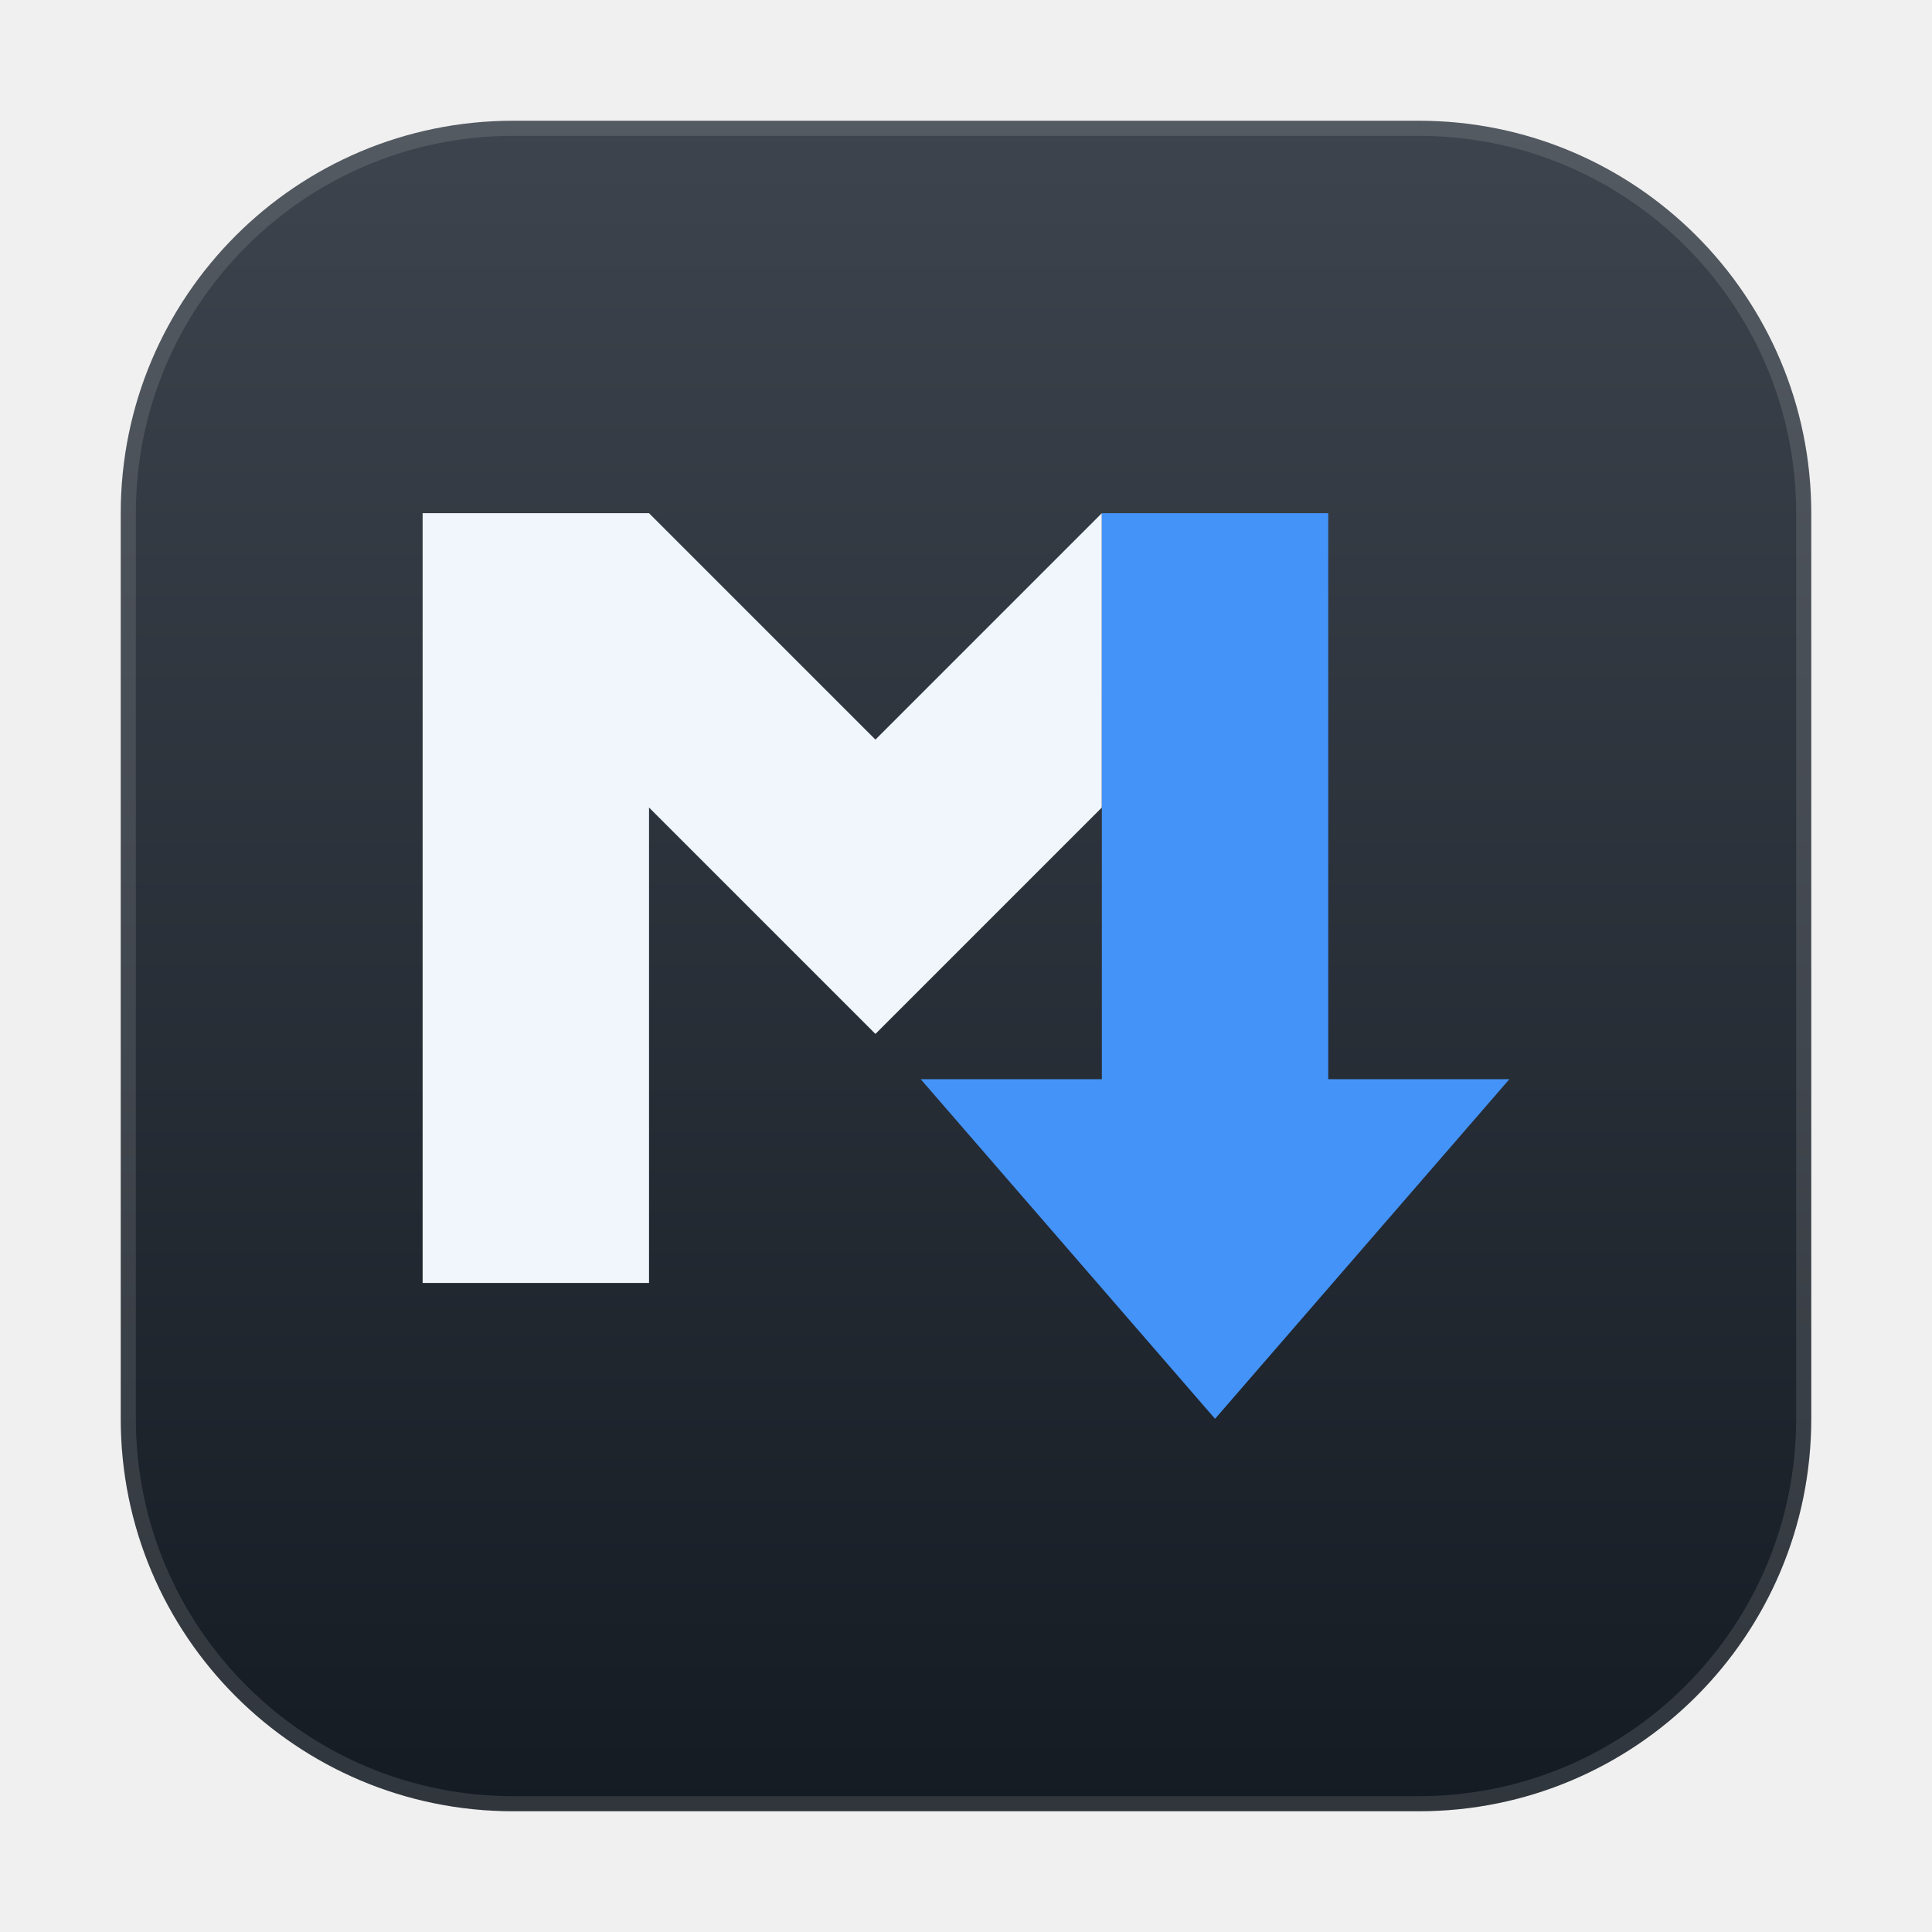
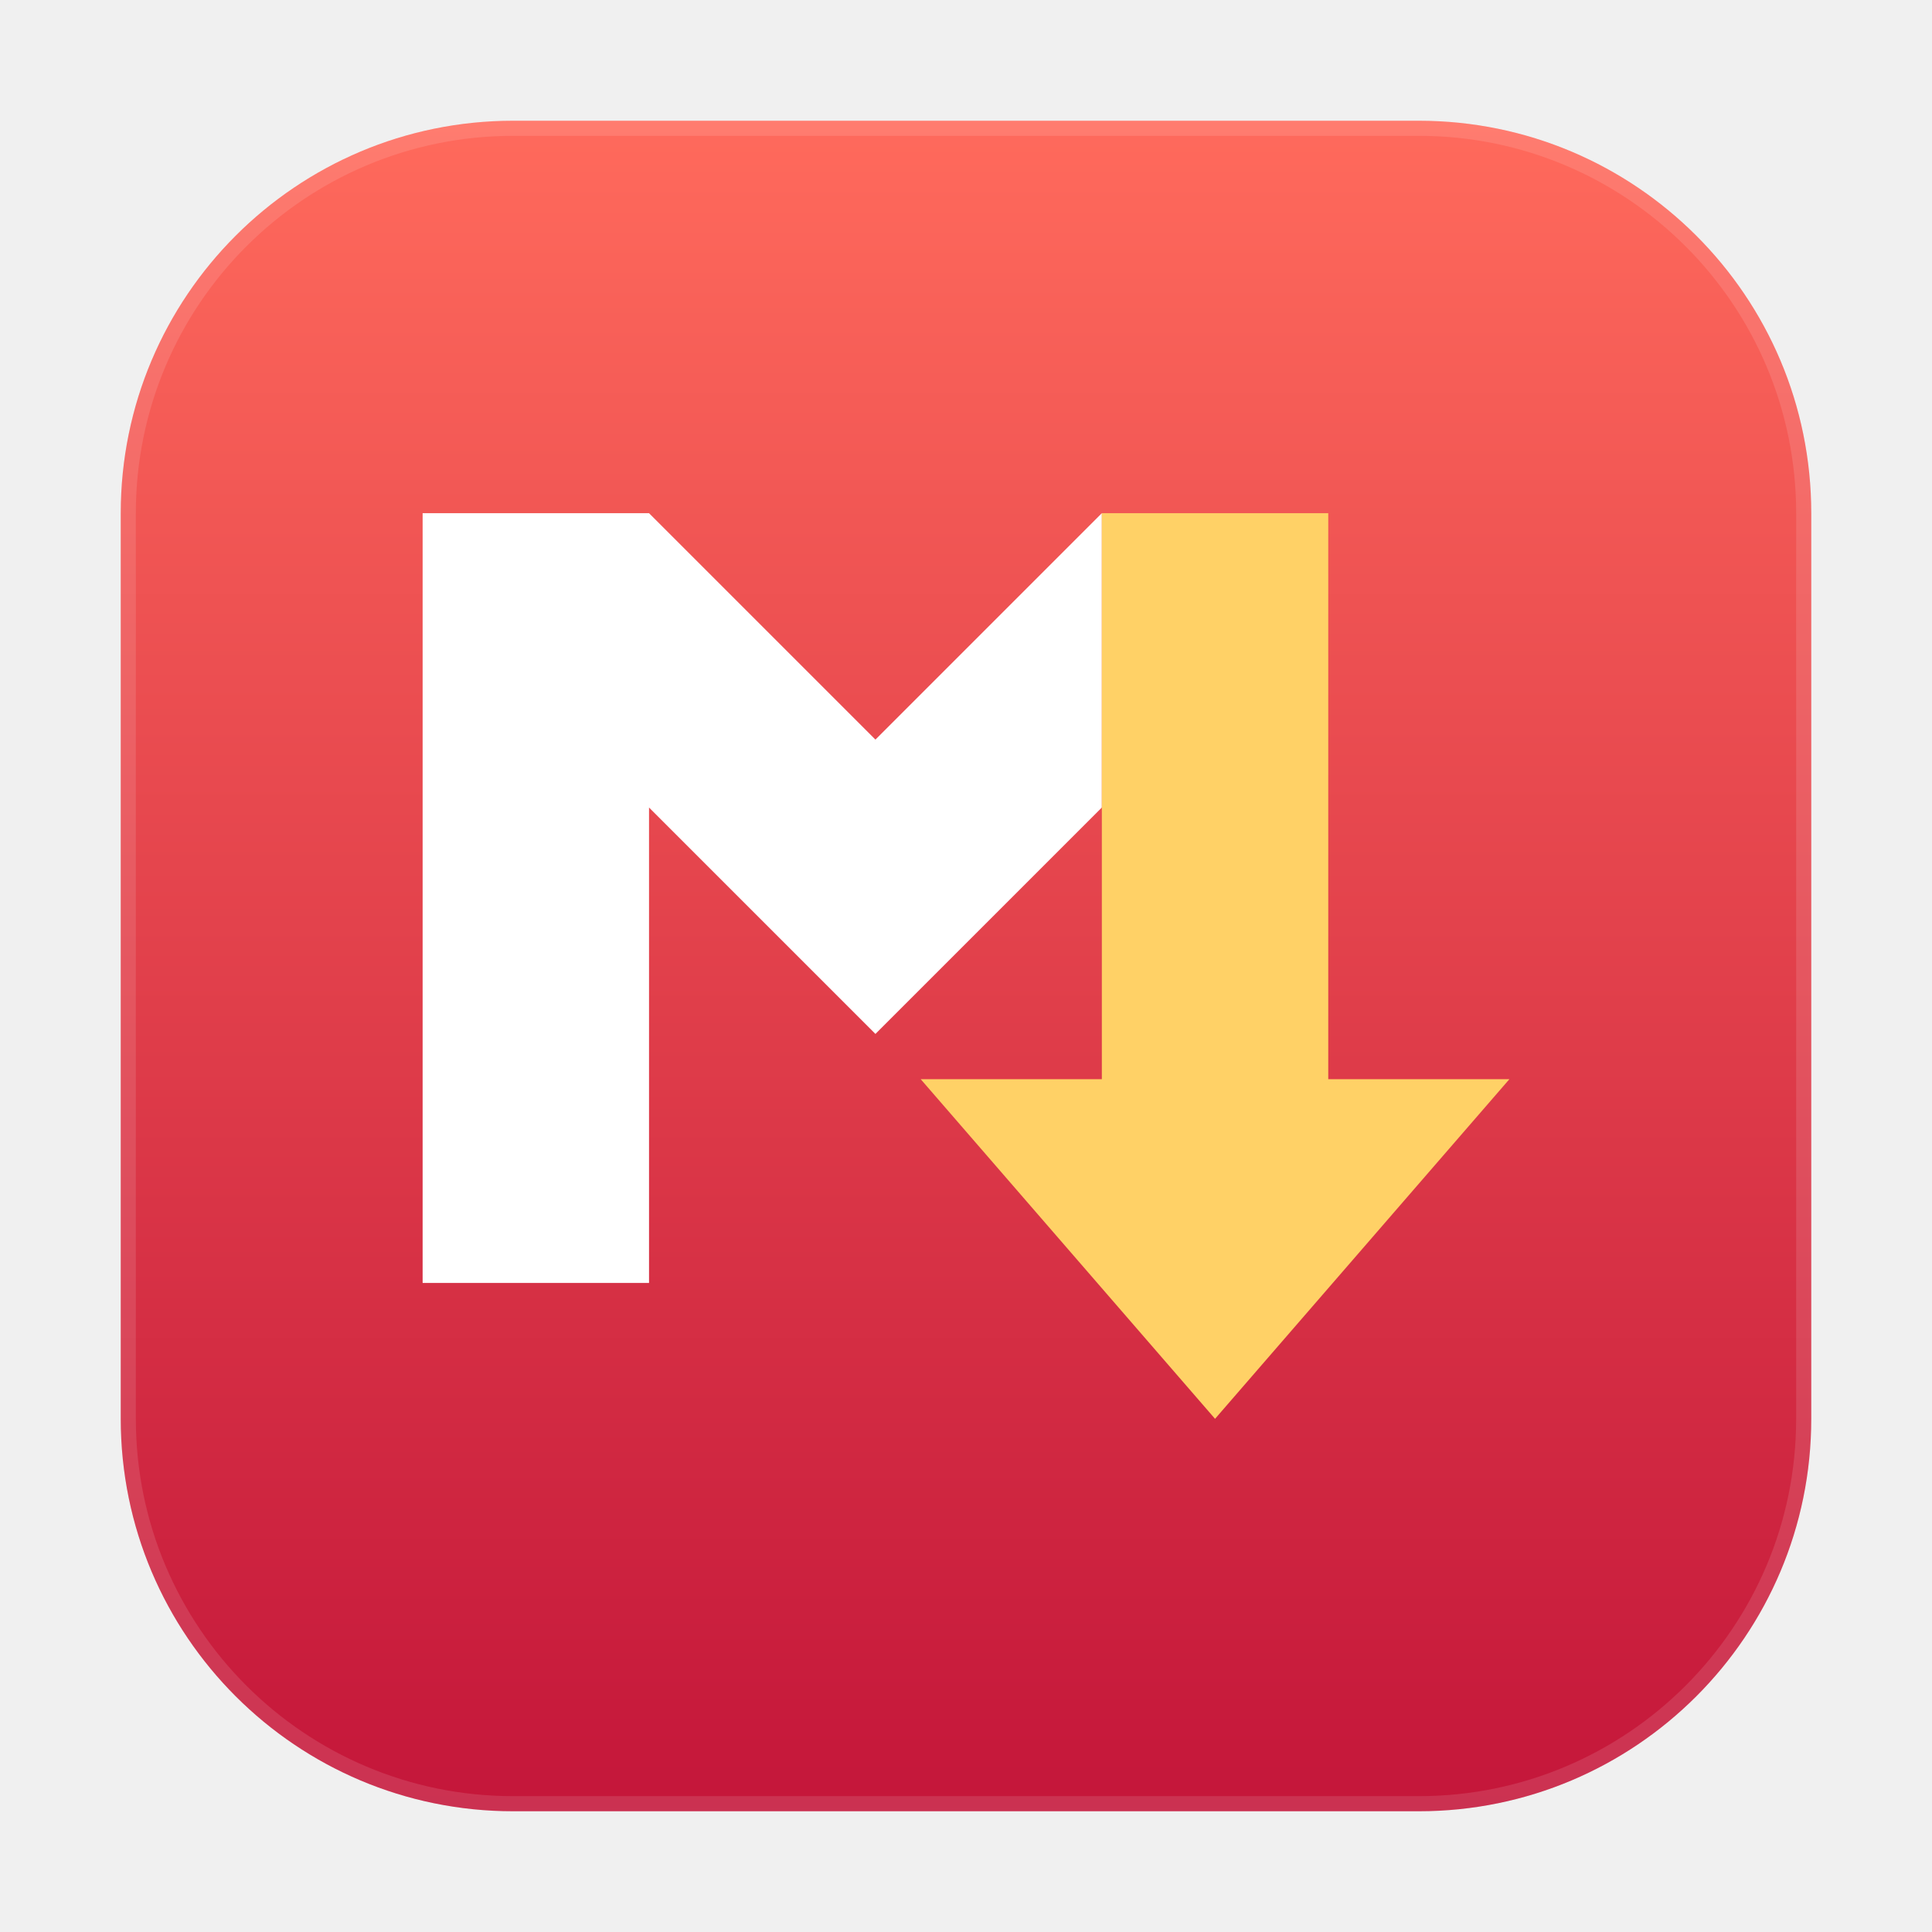
<svg xmlns="http://www.w3.org/2000/svg" viewBox="0 0 256 256">
  <defs>
    <linearGradient id="bg" x1="0" y1="0" x2="0" y2="1">
-       <stop offset="0" stop-color="#3d444d" />
-       <stop offset="1" stop-color="#151b23" />
+       <stop offset="0" stop-color="#ff6a5c" />
+       <stop offset="1" stop-color="#c4163a" />
    </linearGradient>
  </defs>
  <rect x="16" y="16" width="224" height="224" rx="52" fill="url(#bg)" />
  <rect x="17" y="17" width="222" height="222" rx="51" fill="none" stroke="#ffffff" stroke-opacity=".12" stroke-width="2" />
  <g transform="translate(11 23) scale(1.5)">
-     <path fill="#f0f6fc" d="M30 98V30h20l20 20 20-20v26L70 76 50 56v42z" />
-     <path fill="#4493f8" d="M90 30h20v50h16l-26 30-26-30h16z" />
+     <path fill="#ffffff" d="M30 98V30h20l20 20 20-20v26L70 76 50 56v42z" />
+     <path fill="#ffd166" d="M90 30h20v50h16l-26 30-26-30h16z" />
  </g>
</svg>
